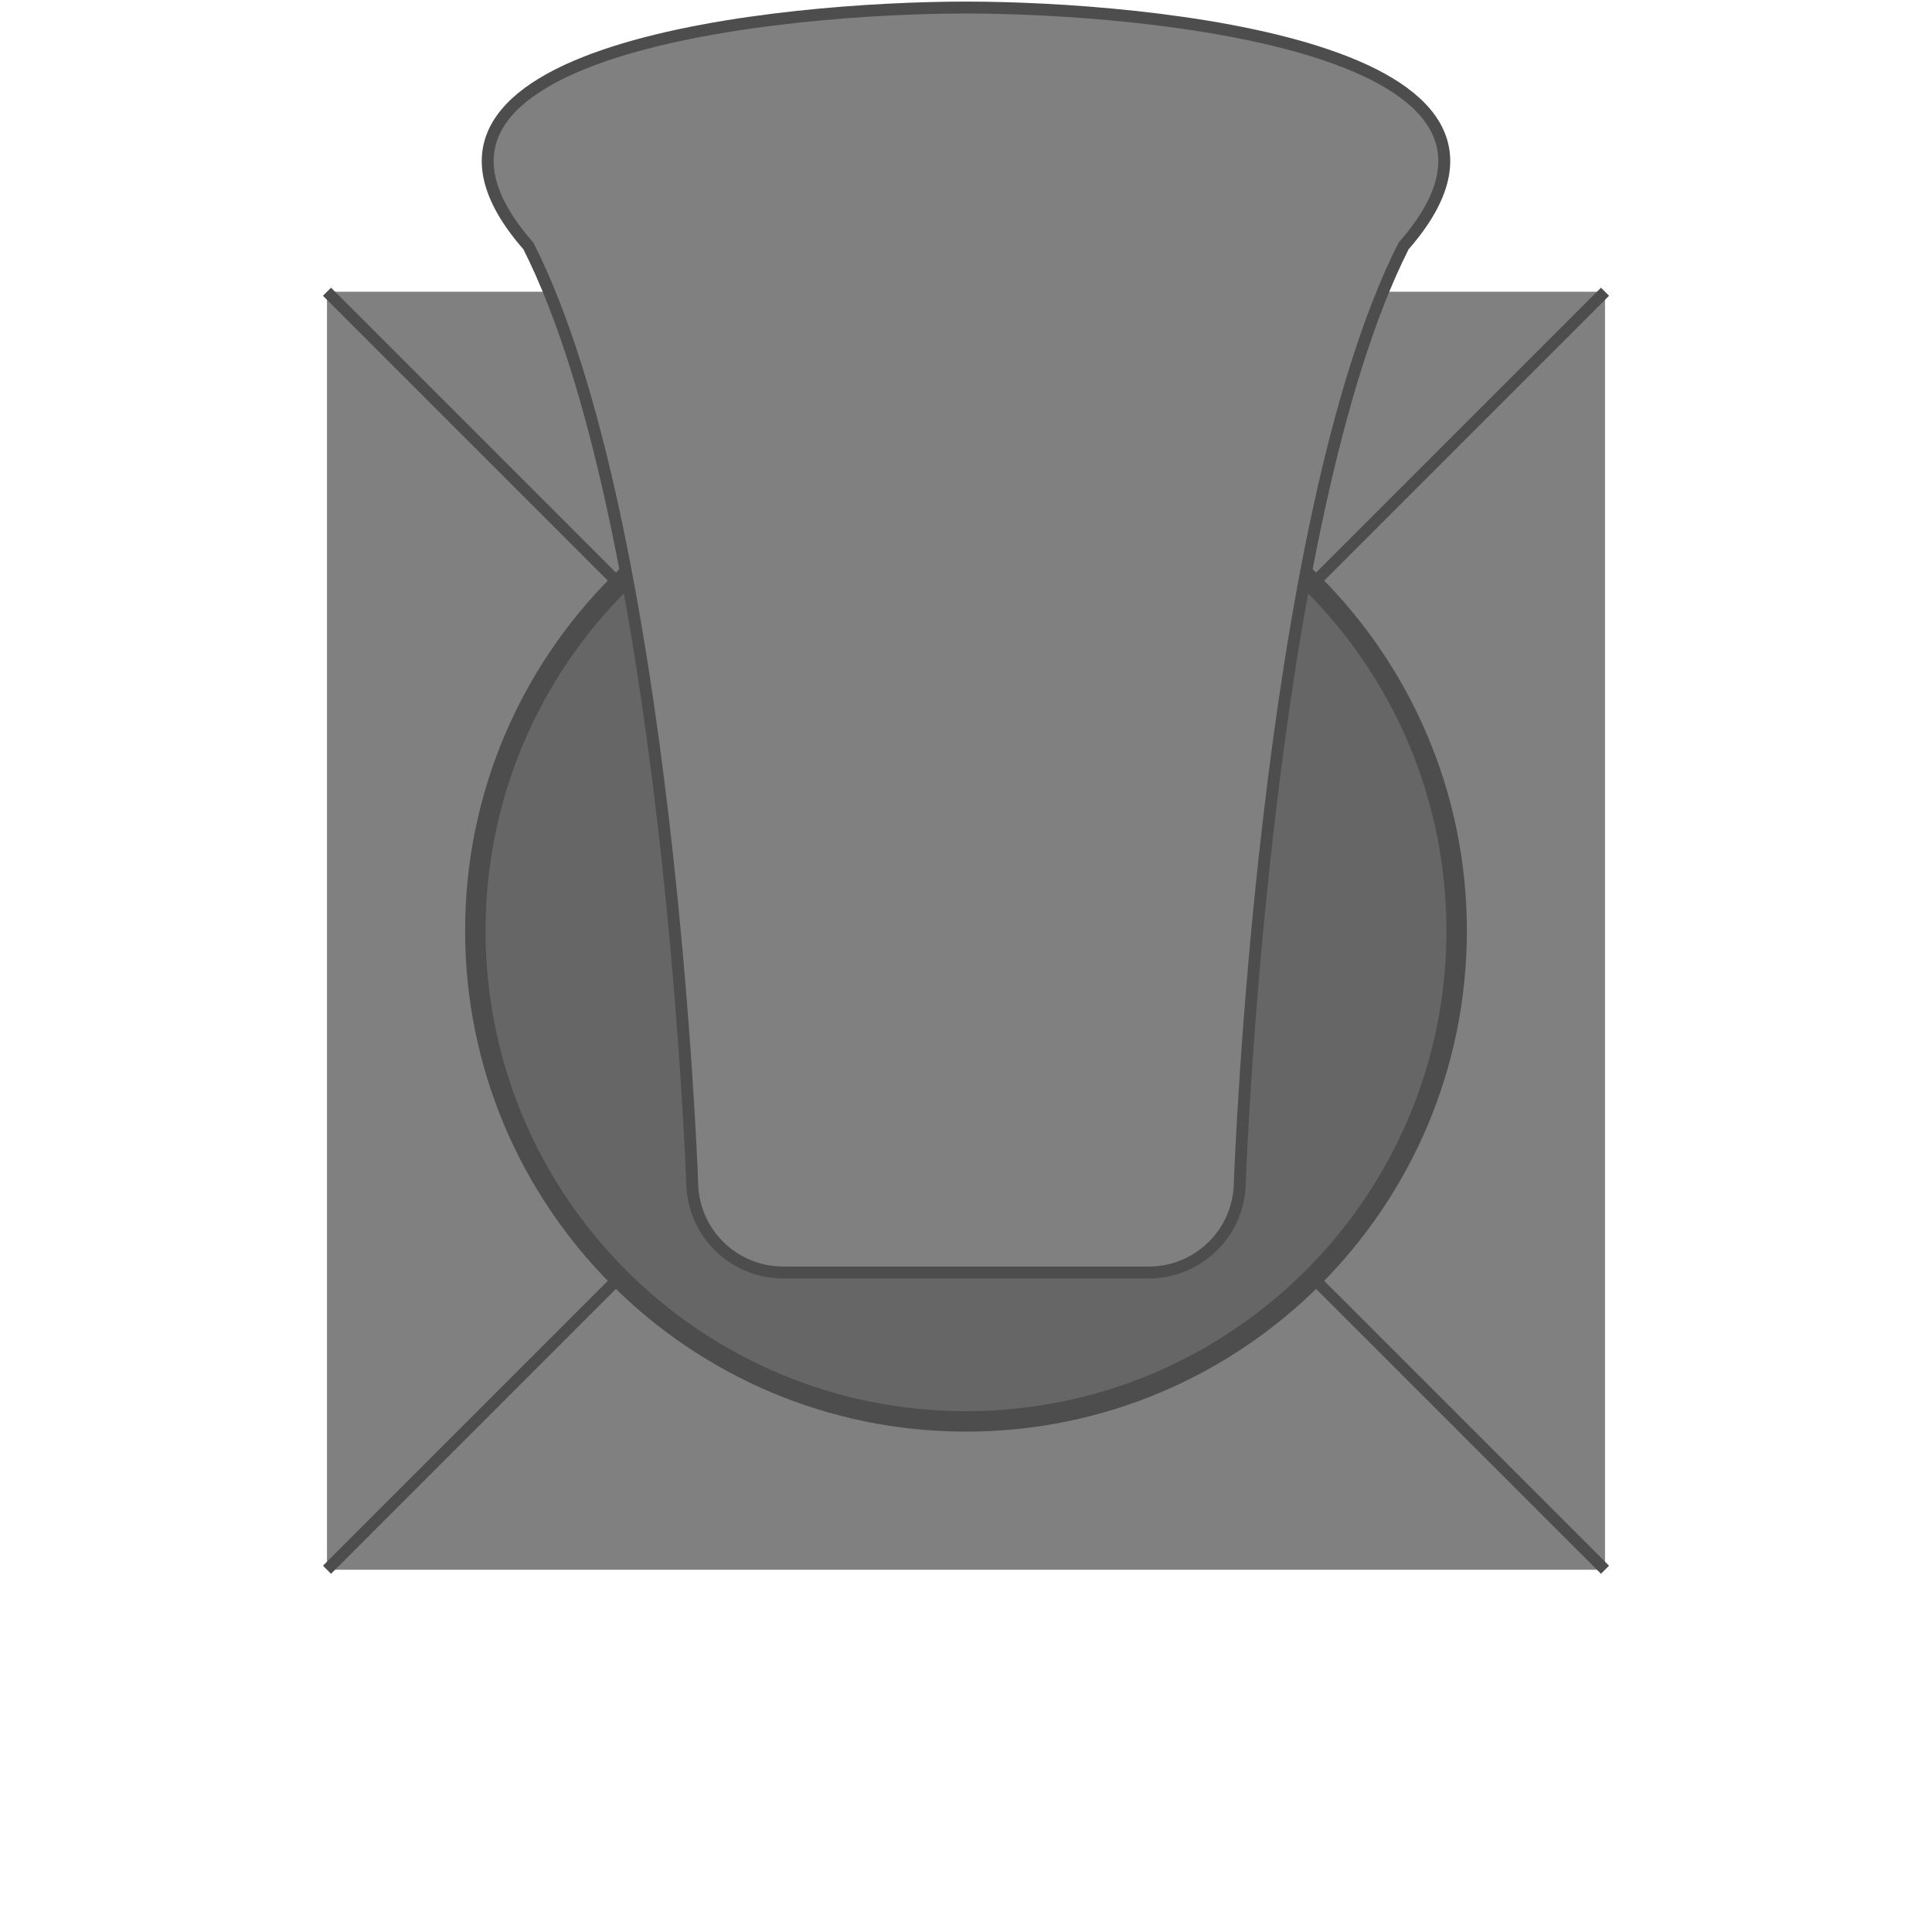
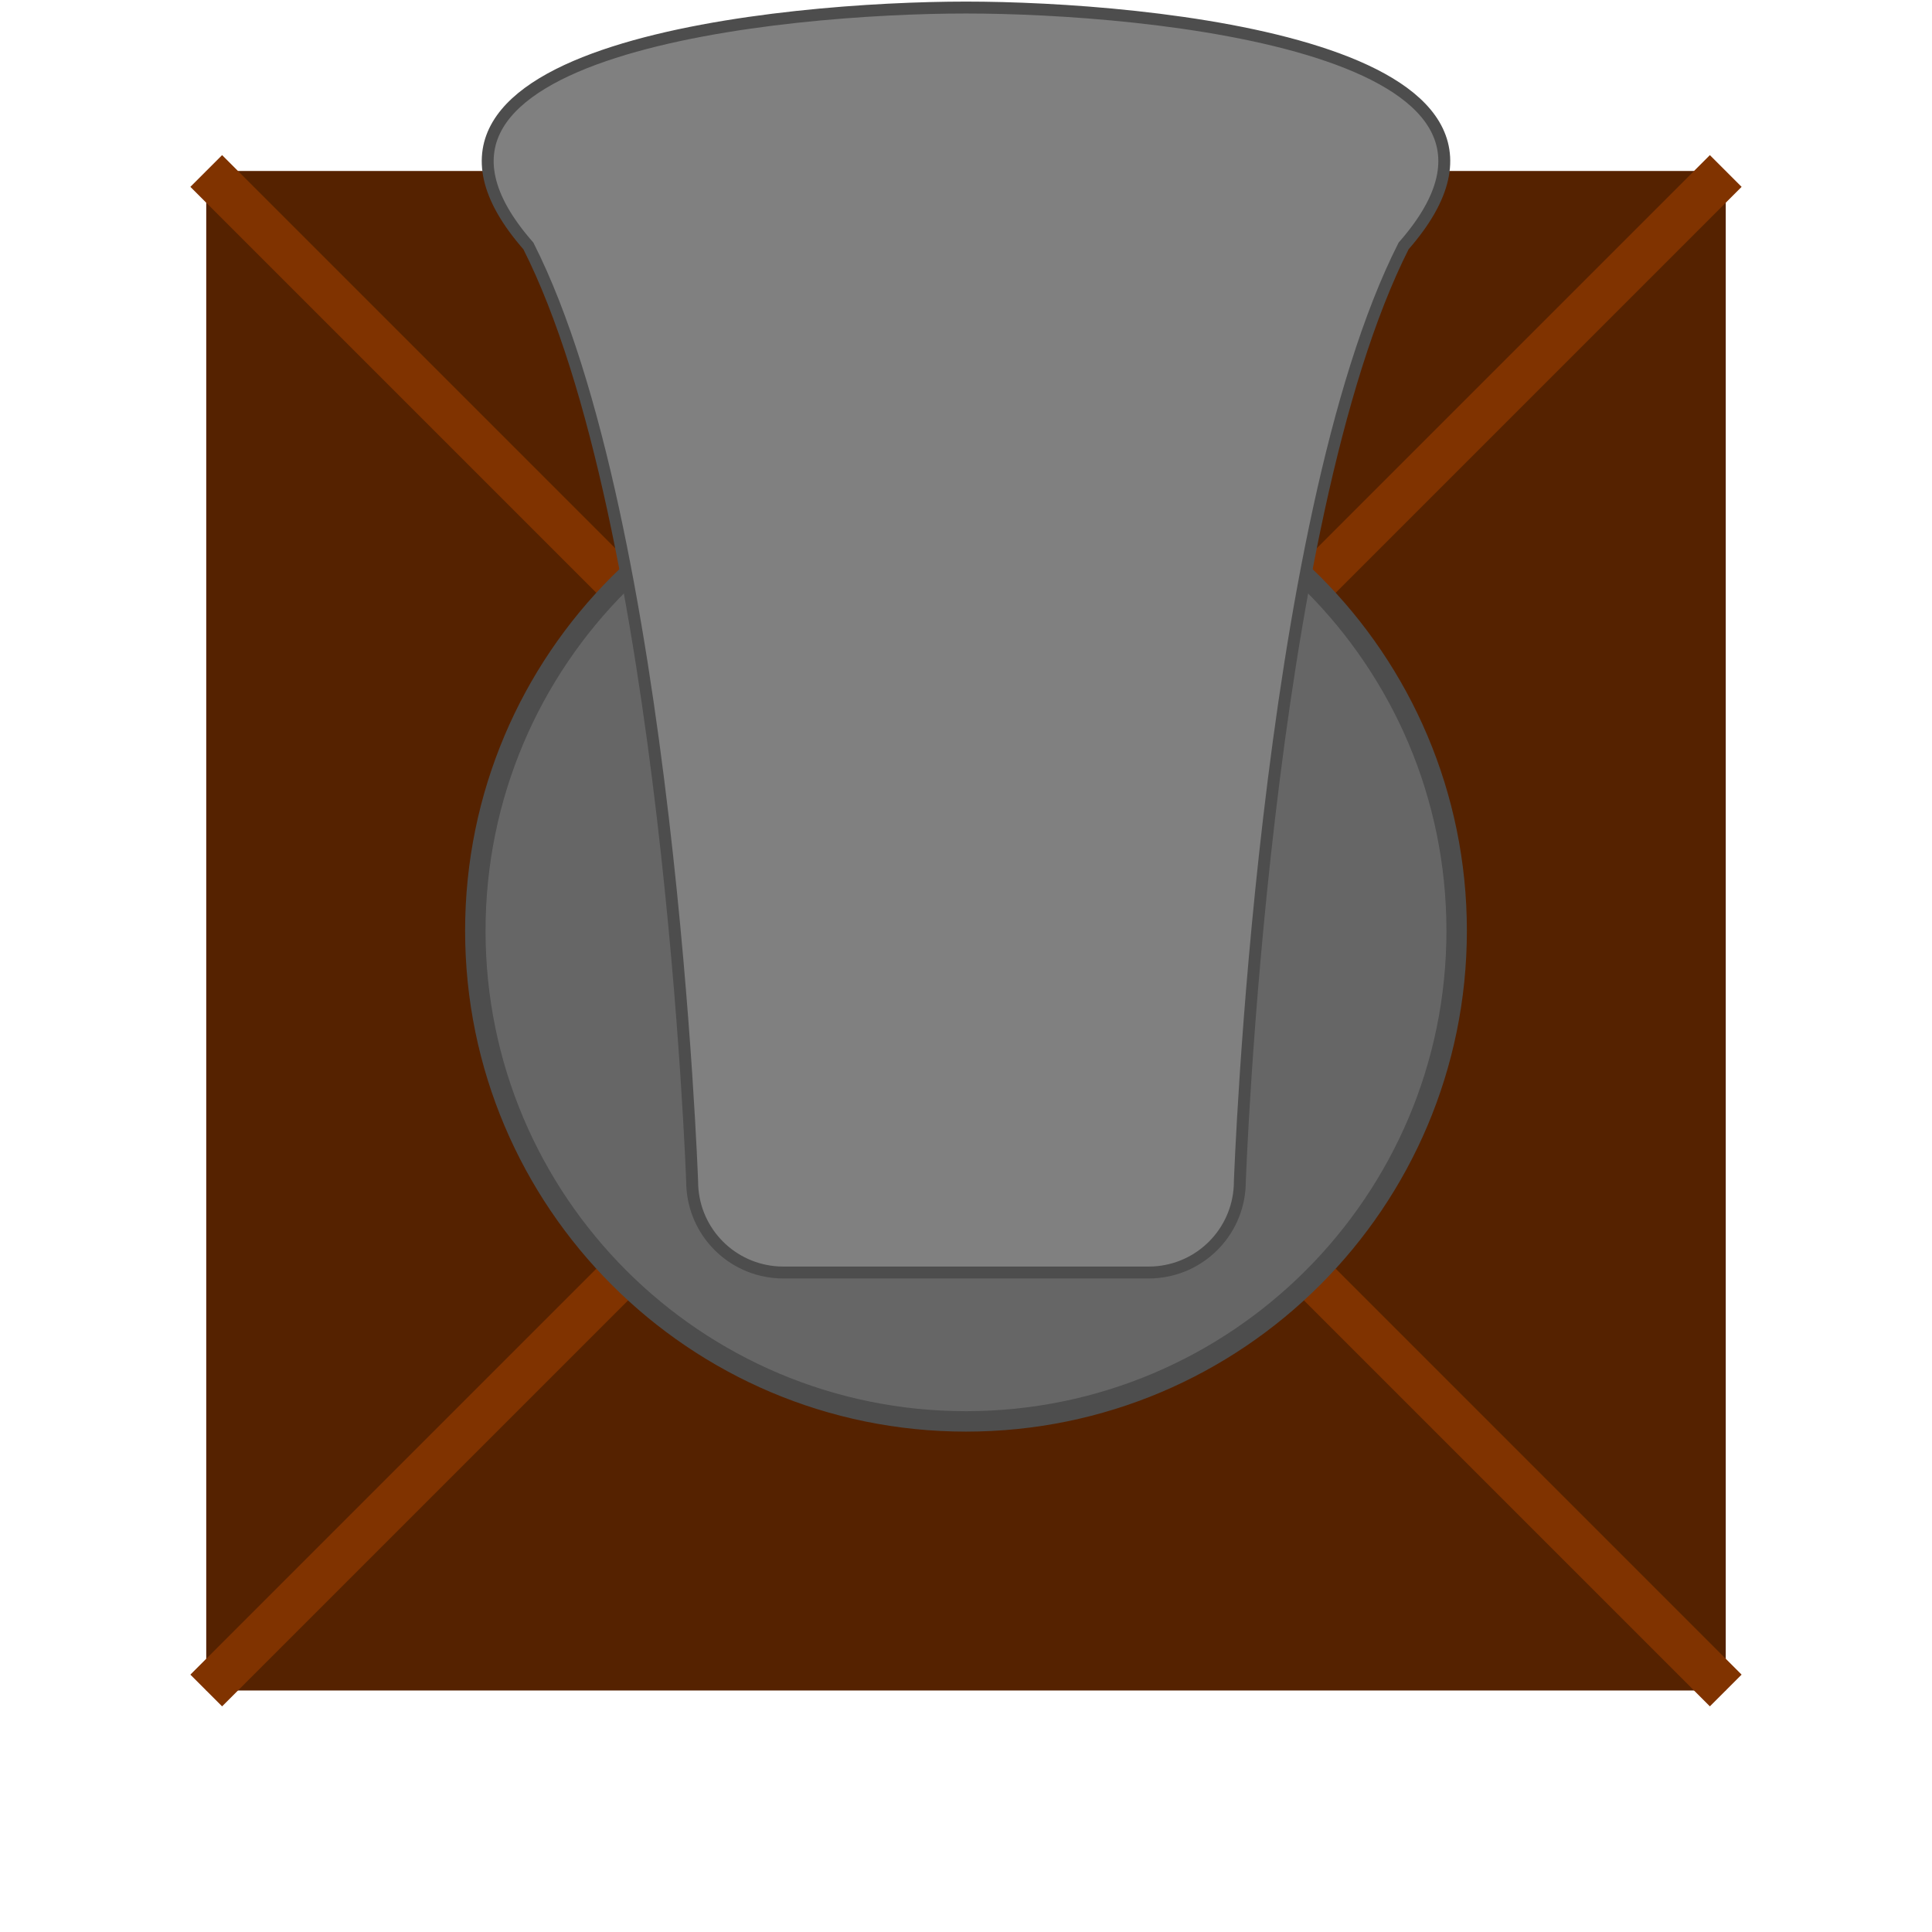
<svg xmlns="http://www.w3.org/2000/svg" width="512" height="512" viewBox="0 0 135.467 135.467" version="1.1" id="svg8">
  <defs id="defs2">
    </defs>
  <g id="layer1" style="display:inline">
-     <rect style="fill:#808080;stroke-width:0.962" id="rect832" width="89.611" height="89.611" x="22.928" y="20.456" ry="1.3485592e-07" />
-     <path style="fill:none;stroke:#4d4d4d;stroke-width:0.8;stroke-linecap:butt;stroke-linejoin:miter;stroke-opacity:1" d="M 22.928,20.456 112.539,110.067 v 0 z" id="path836" />
-     <path style="fill:none;stroke:#4d4d4d;stroke-width:0.8;stroke-linecap:butt;stroke-linejoin:miter;stroke-opacity:1" d="M 112.539,20.456 22.928,110.067 Z" id="path838" />
+     <rect style="fill:#552200;stroke-width:1.144" id="rect832" width="106.544" height="106.544" x="14.461" y="11.989" ry="1.6033896e-07" />
+     <path style="fill:none;stroke:#803300;stroke-width:3.146;stroke-linecap:butt;stroke-linejoin:miter;stroke-opacity:1" d="M 14.461,11.989 121.005,118.533 v 0 z" id="path836" />
+     <path style="fill:none;stroke:#803300;stroke-width:3.146;stroke-linecap:butt;stroke-linejoin:miter;stroke-opacity:1" d="M 121.005,11.989 14.461,118.533 Z" id="path838" />
  </g>
  <g id="layer2" style="display:inline">
    <circle style="fill:#666666;stroke:#4d4d4d;stroke-width:1.433" id="path859" cx="67.733" cy="65.261" r="34.404" />
    <path id="rect861" style="fill:#808080;stroke:#4d4d4d;stroke-width:3.158" d="m 140.027,47.176 c 37.134,73.379 43.396,247.865 43.396,247.865 0,12.568 9.489,22.836 21.723,24.066 0.404,0.041 0.81,0.073 1.221,0.094 0.001,7e-5 0.003,-6e-5 0.004,0 0.412,0.021 0.827,0.031 1.244,0.031 H 256 304.385 c 0.418,0 0.832,-0.011 1.244,-0.031 10e-4,-6e-5 0.003,7e-5 0.004,0 0.41,-0.021 0.816,-0.053 1.221,-0.094 12.233,-1.23 21.723,-11.498 21.723,-24.066 0,0 6.262,-174.486 43.396,-247.865 C 418.14,-5.452 304,-16 256,-16 c 0,0 -10e-6,0 -10e-6,0 0,0 0,0 0,0 -48,0 -162.14,10.548 -115.973,63.176 z" transform="matrix(0.2645833,0,0,0.2645833,0,4.7625)" />
  </g>
</svg>
